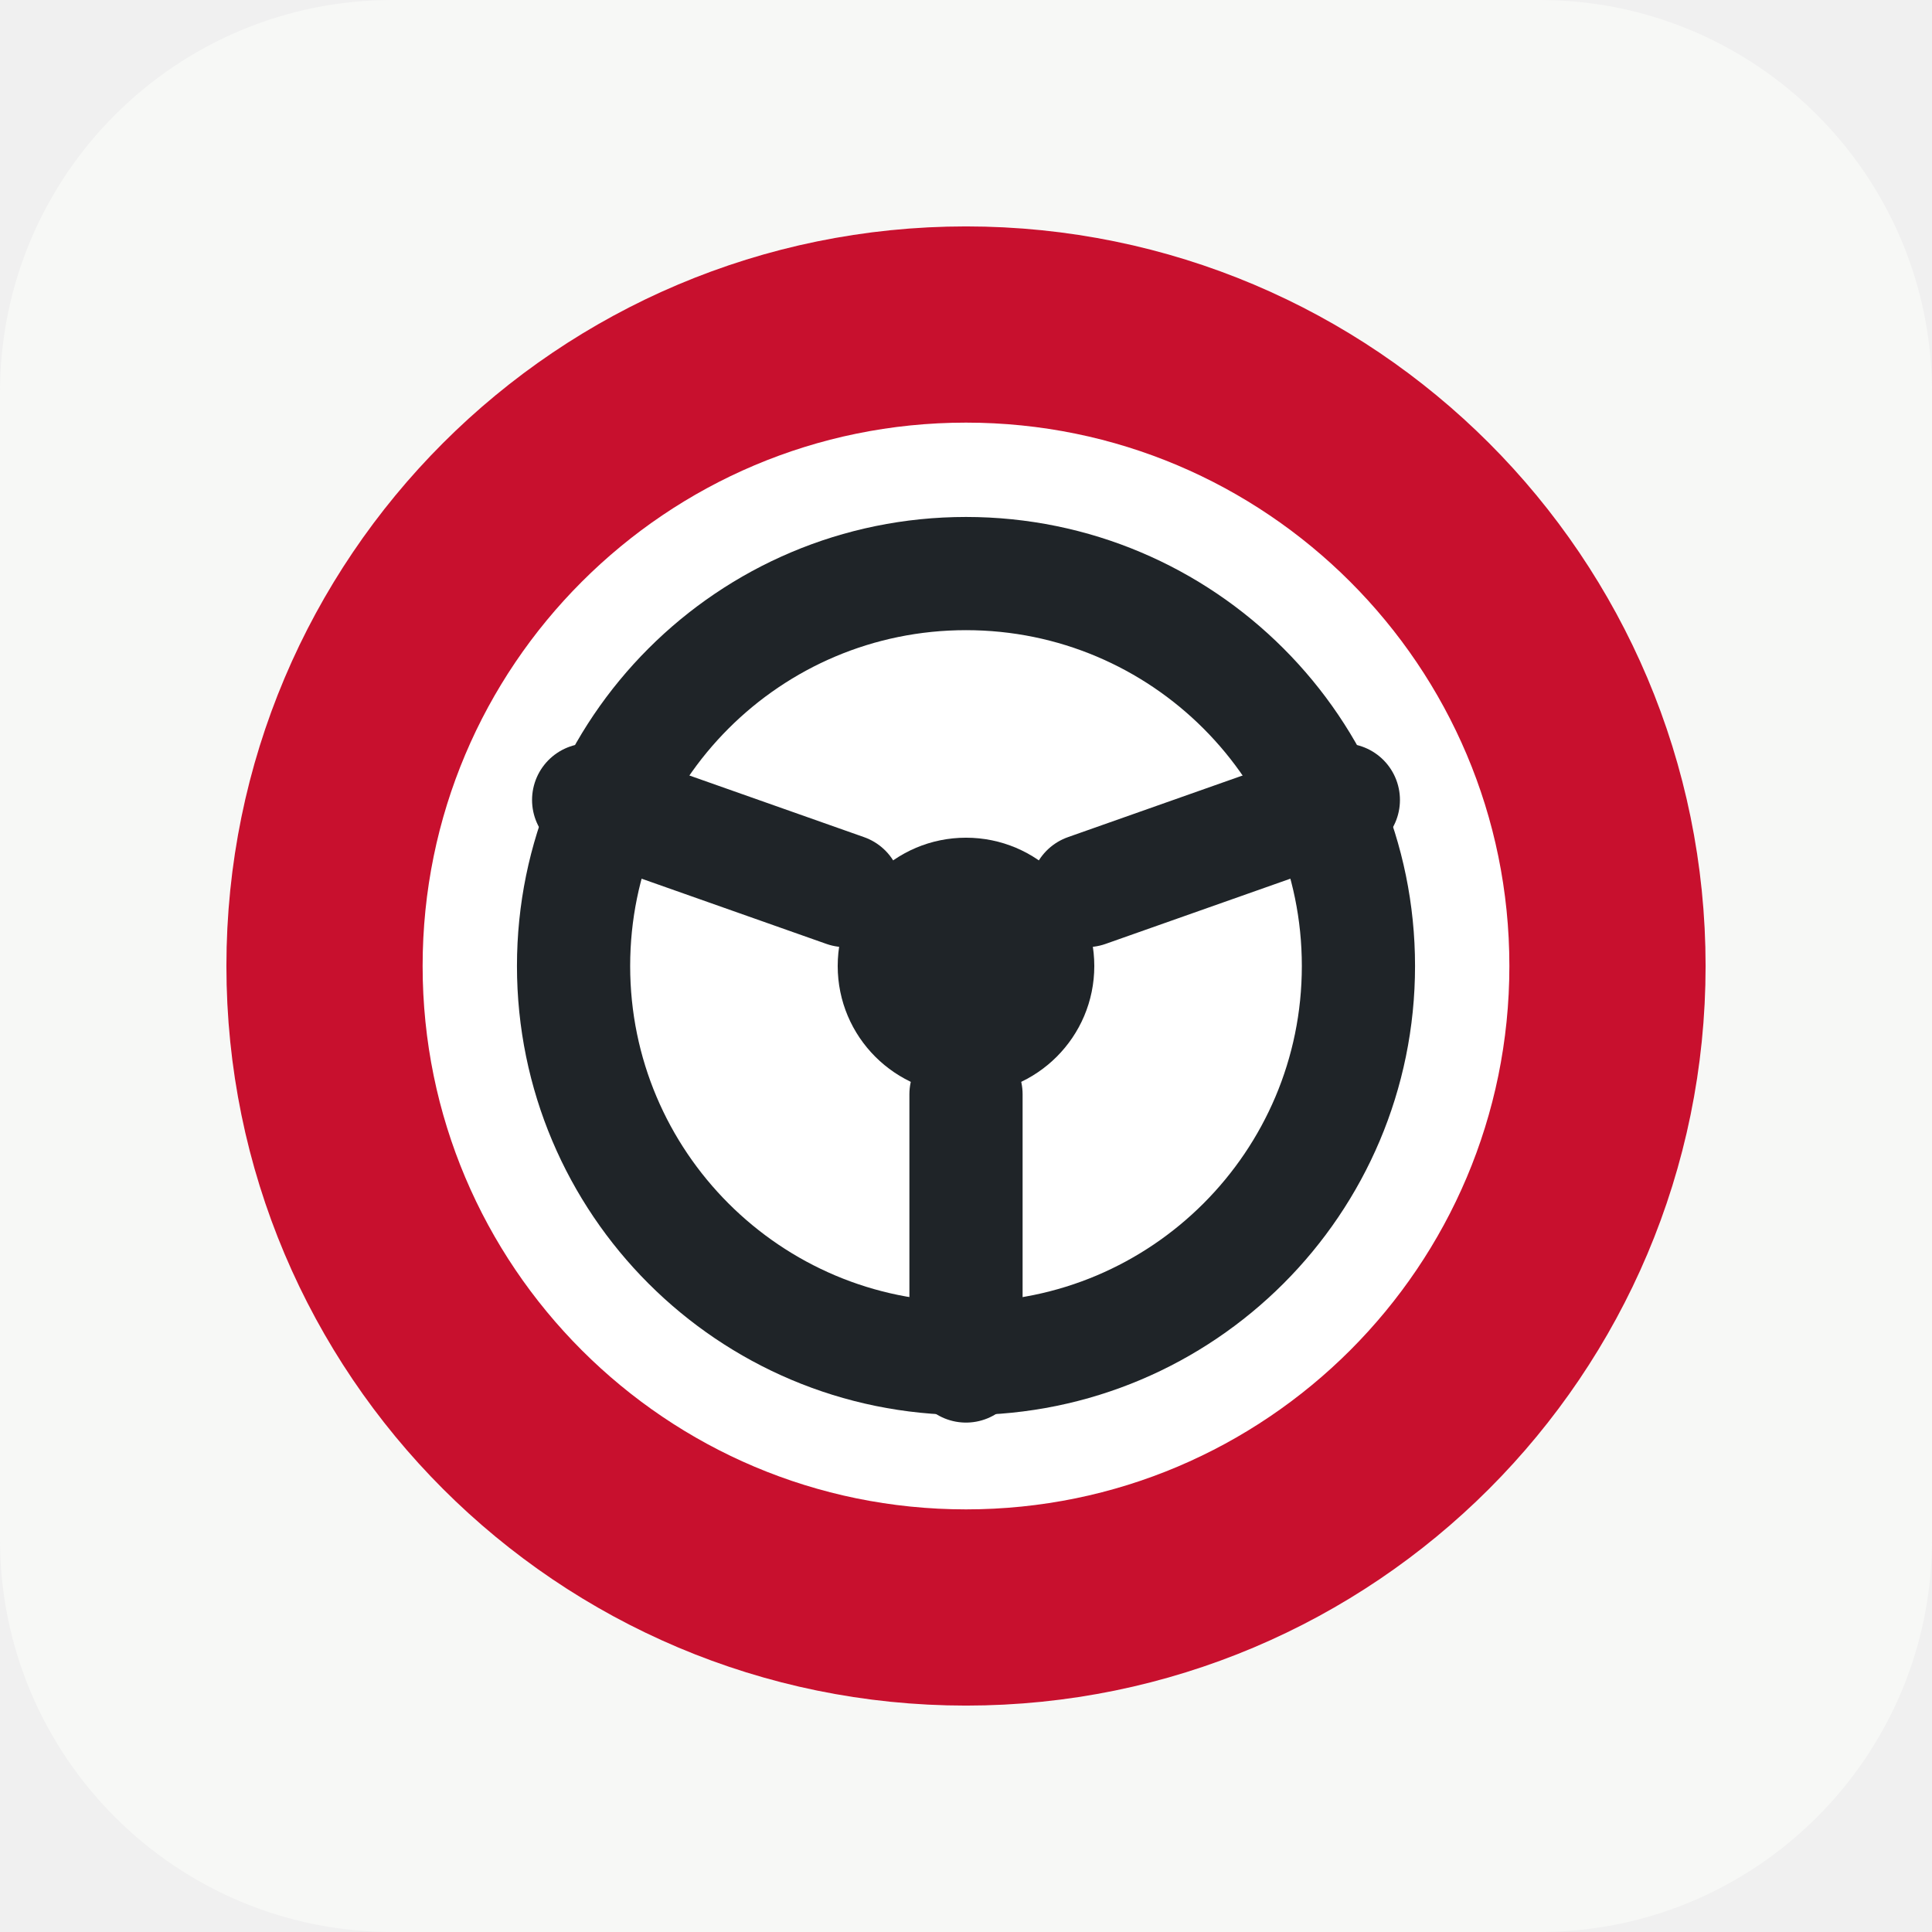
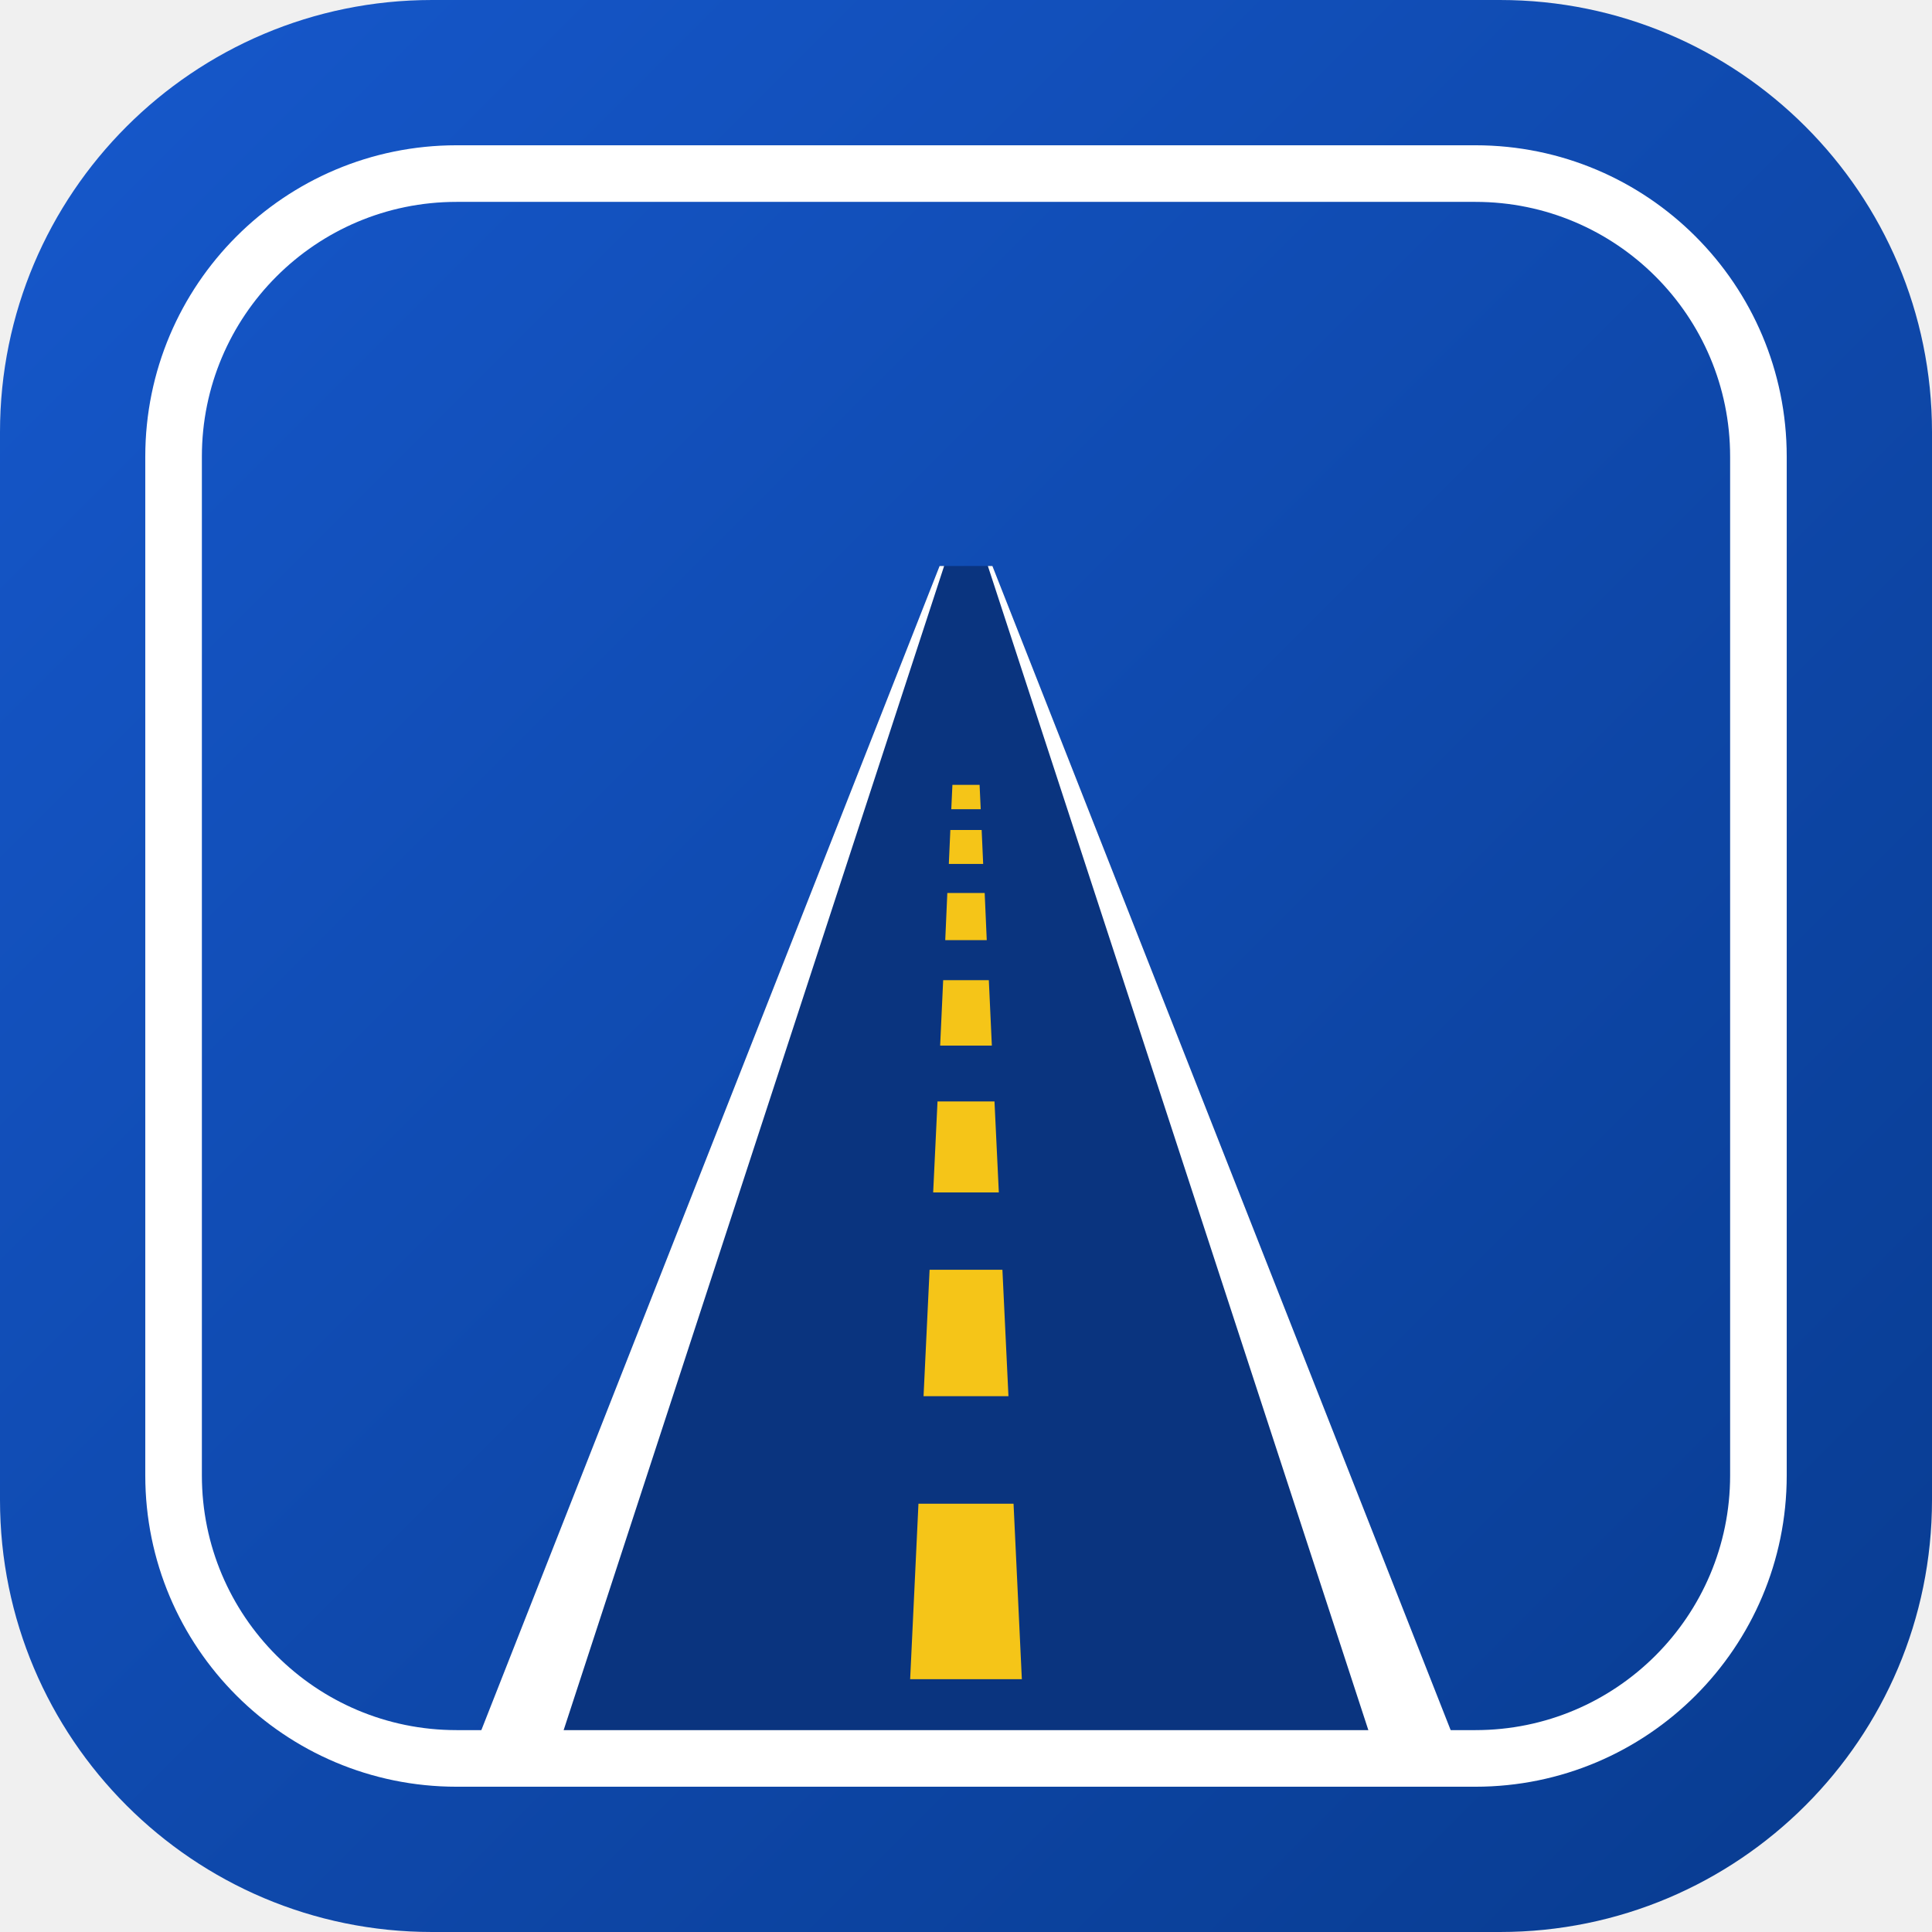
- <svg xmlns="http://www.w3.org/2000/svg" viewBox="0 0 512 512">
-   <rect width="512" height="512" rx="104" fill="#f7f8f6" />
-   <circle cx="256" cy="256" r="196" fill="#fff" />
-   <circle cx="256" cy="256" r="170" fill="none" stroke="#c8102e" stroke-width="52" />
-   <circle cx="256" cy="256" r="104" fill="none" stroke="#1f2428" stroke-width="30" />
-   <circle cx="256" cy="256" r="34" fill="#1f2428" />
-   <path d="M256 290 L256 362 M224 236 L156 212 M288 236 L356 212" stroke="#1f2428" stroke-width="30" stroke-linecap="round" />
+ <svg xmlns="http://www.w3.org/2000/svg" viewBox="0 0 1024 1024" width="1024" height="1024">
+   <defs>
+     <linearGradient id="g" x1="0" y1="0" x2="1" y2="1">
+       <stop offset="0" stop-color="#1658cc" />
+       <stop offset="1" stop-color="#083b8f" />
+     </linearGradient>
+     <clipPath id="r">
+       <rect width="1024" height="1024" rx="229" />
+     </clipPath>
+   </defs>
+   <g clip-path="url(#r)">
+     <rect width="1024" height="1024" fill="url(#g)" />
+     <polygon fill="#0a347f" points="250.0,930.0 774.0,930.0 526.0,300.0 498.0,300.0" />
+     <polygon fill="#ffffff" points="250.0,930.0 294.5,930.0 500.4,300.0 498.0,300.0" />
+     <polygon fill="#ffffff" points="774.0,930.0 729.5,930.0 523.6,300.0 526.0,300.0" />
+     <polygon fill="#f5c518" points="482.4,890.0 541.6,890.0 537.2,797.0 486.8,797.0" />
+     <polygon fill="#f5c518" points="489.5,740.0 534.5,740.0 531.3,673.0 492.7,673.0" />
+     <polygon fill="#f5c518" points="494.6,632.0 529.4,632.0 527.1,583.8 496.9,583.8" />
+     <polygon fill="#f5c518" points="498.3,554.2 525.7,554.2 524.1,519.5 499.9,519.5" />
+     <polygon fill="#f5c518" points="501.0,498.3 523.0,498.3 521.9,473.3 502.1,473.3" />
+     <polygon fill="#f5c518" points="502.9,457.9 521.1,457.9 520.3,439.9 503.7,439.9" />
+     <polygon fill="#f5c518" points="504.2,428.9 519.8,428.9 519.2,416.0 504.8,416.0" />
+     <rect x="92" y="92" width="840" height="840" rx="150" fill="none" stroke="#ffffff" stroke-width="30" />
+   </g>
</svg>
